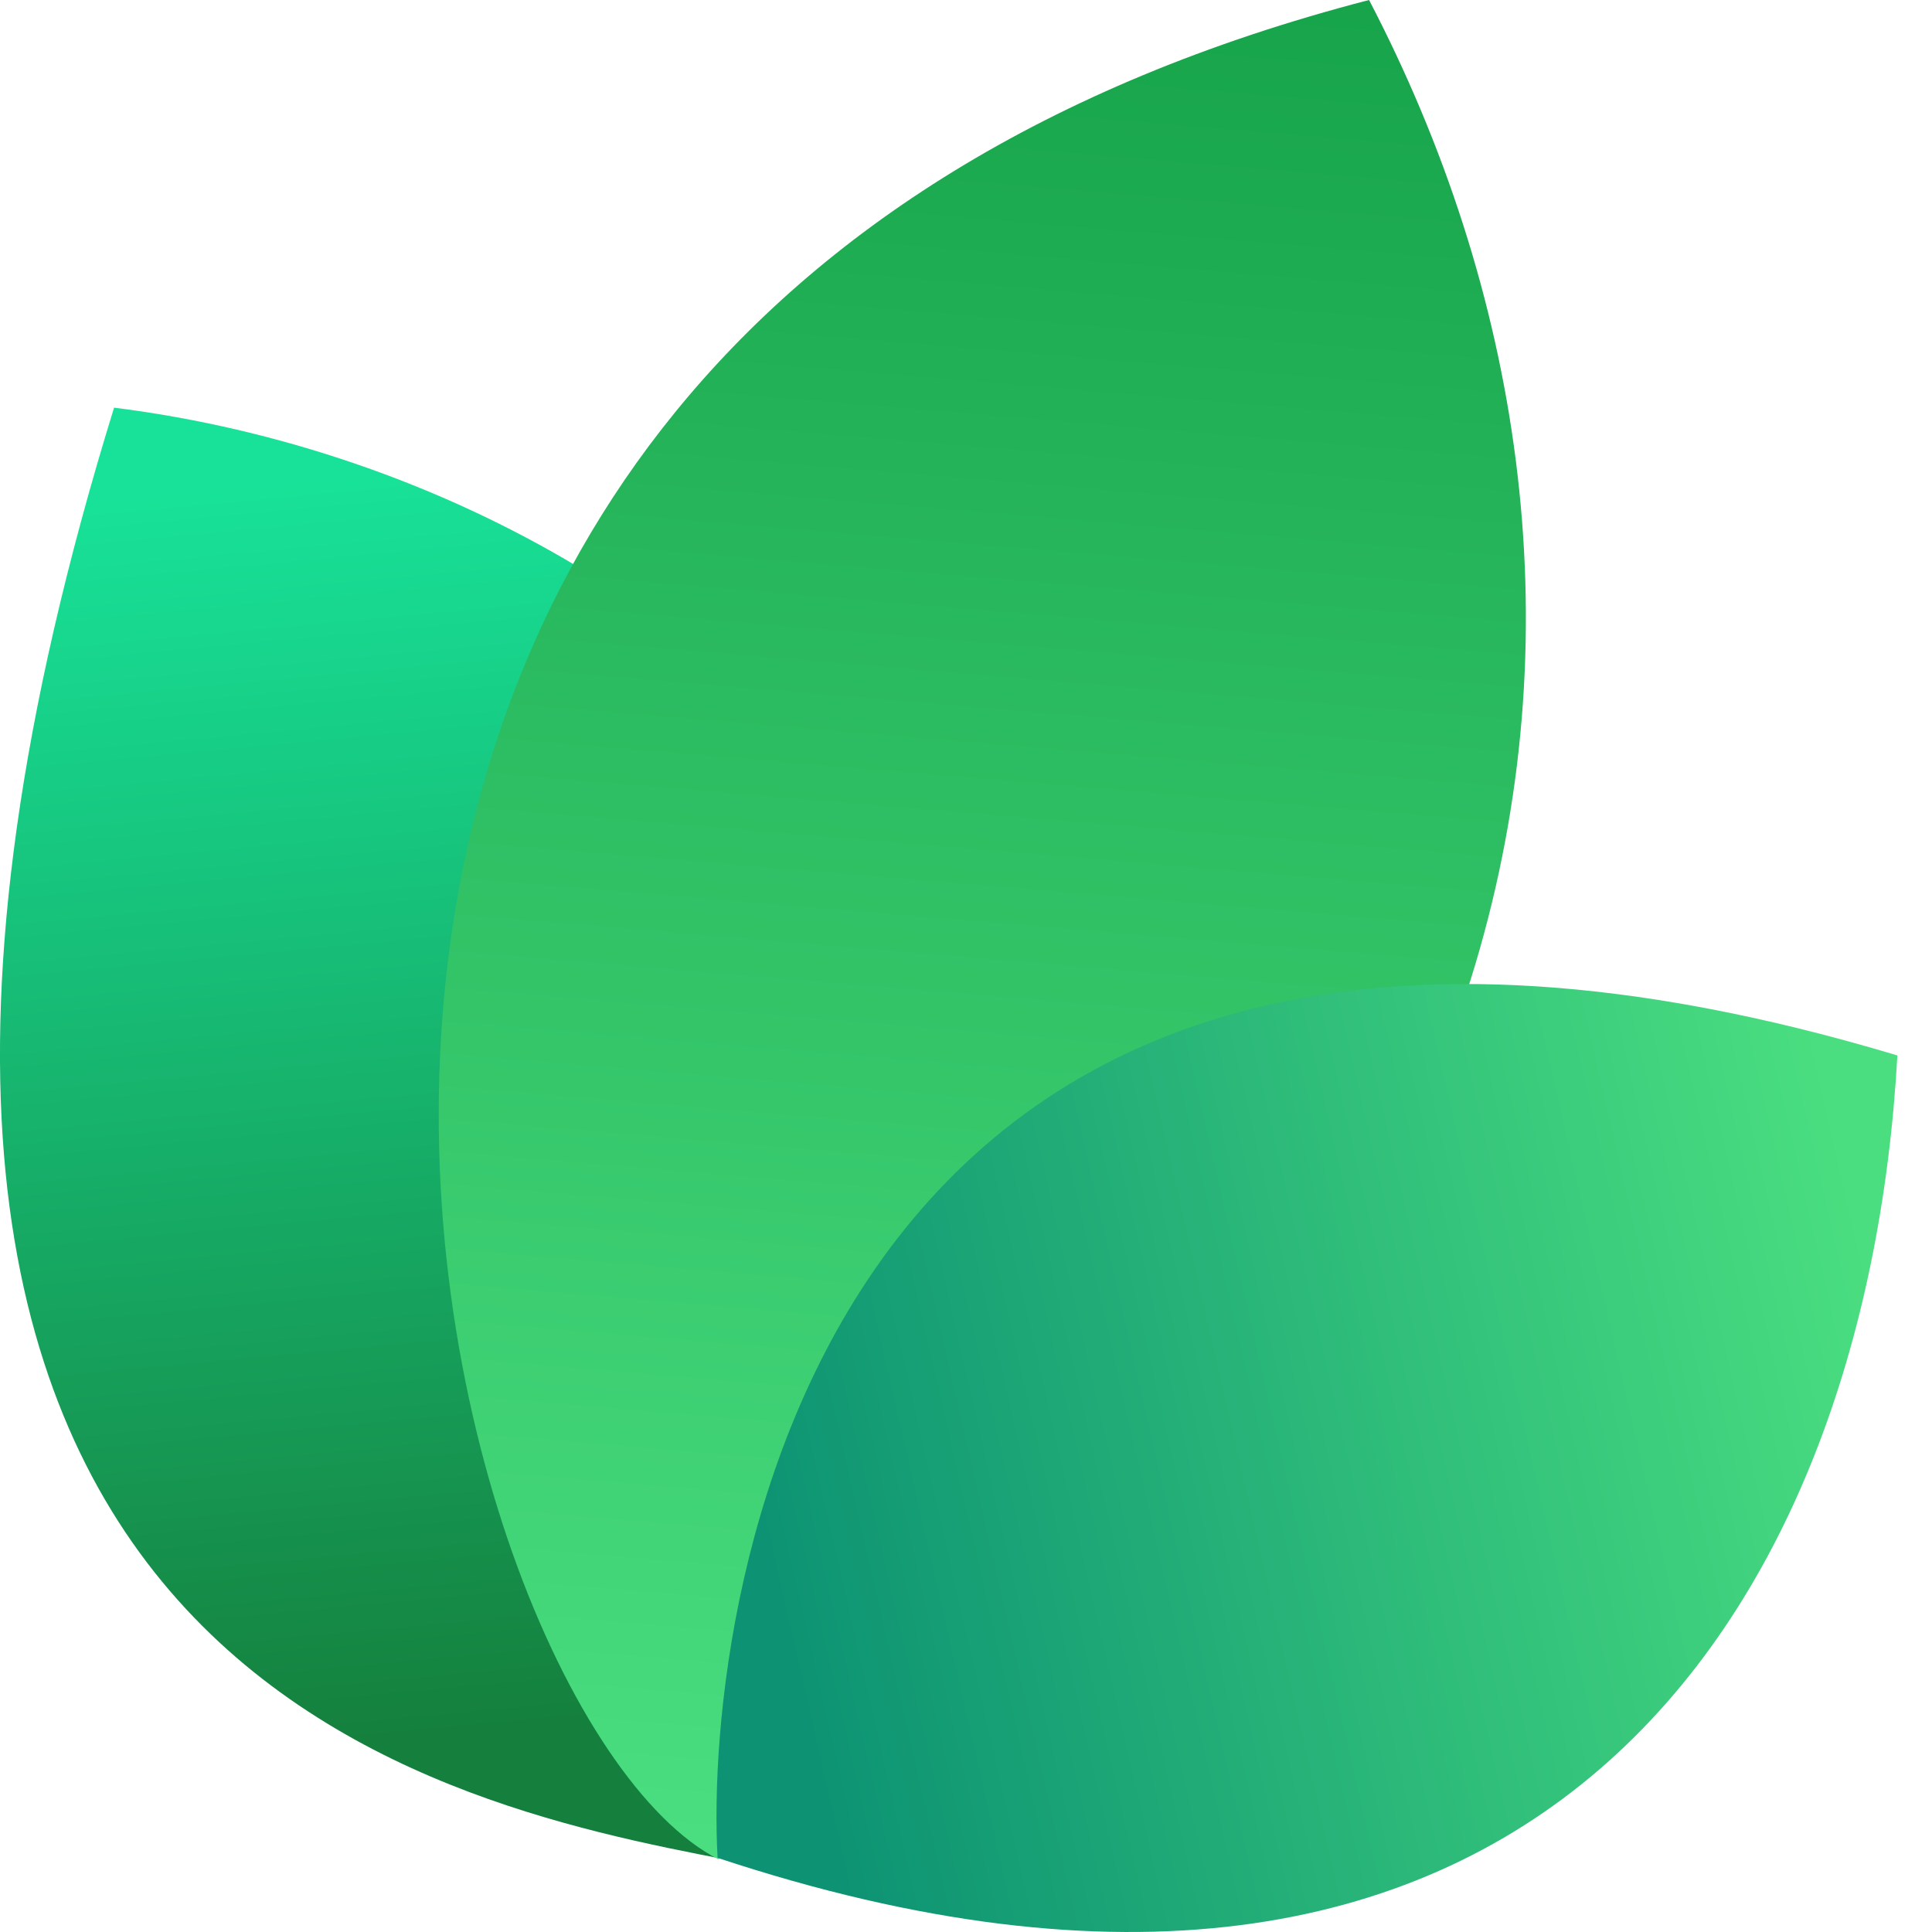
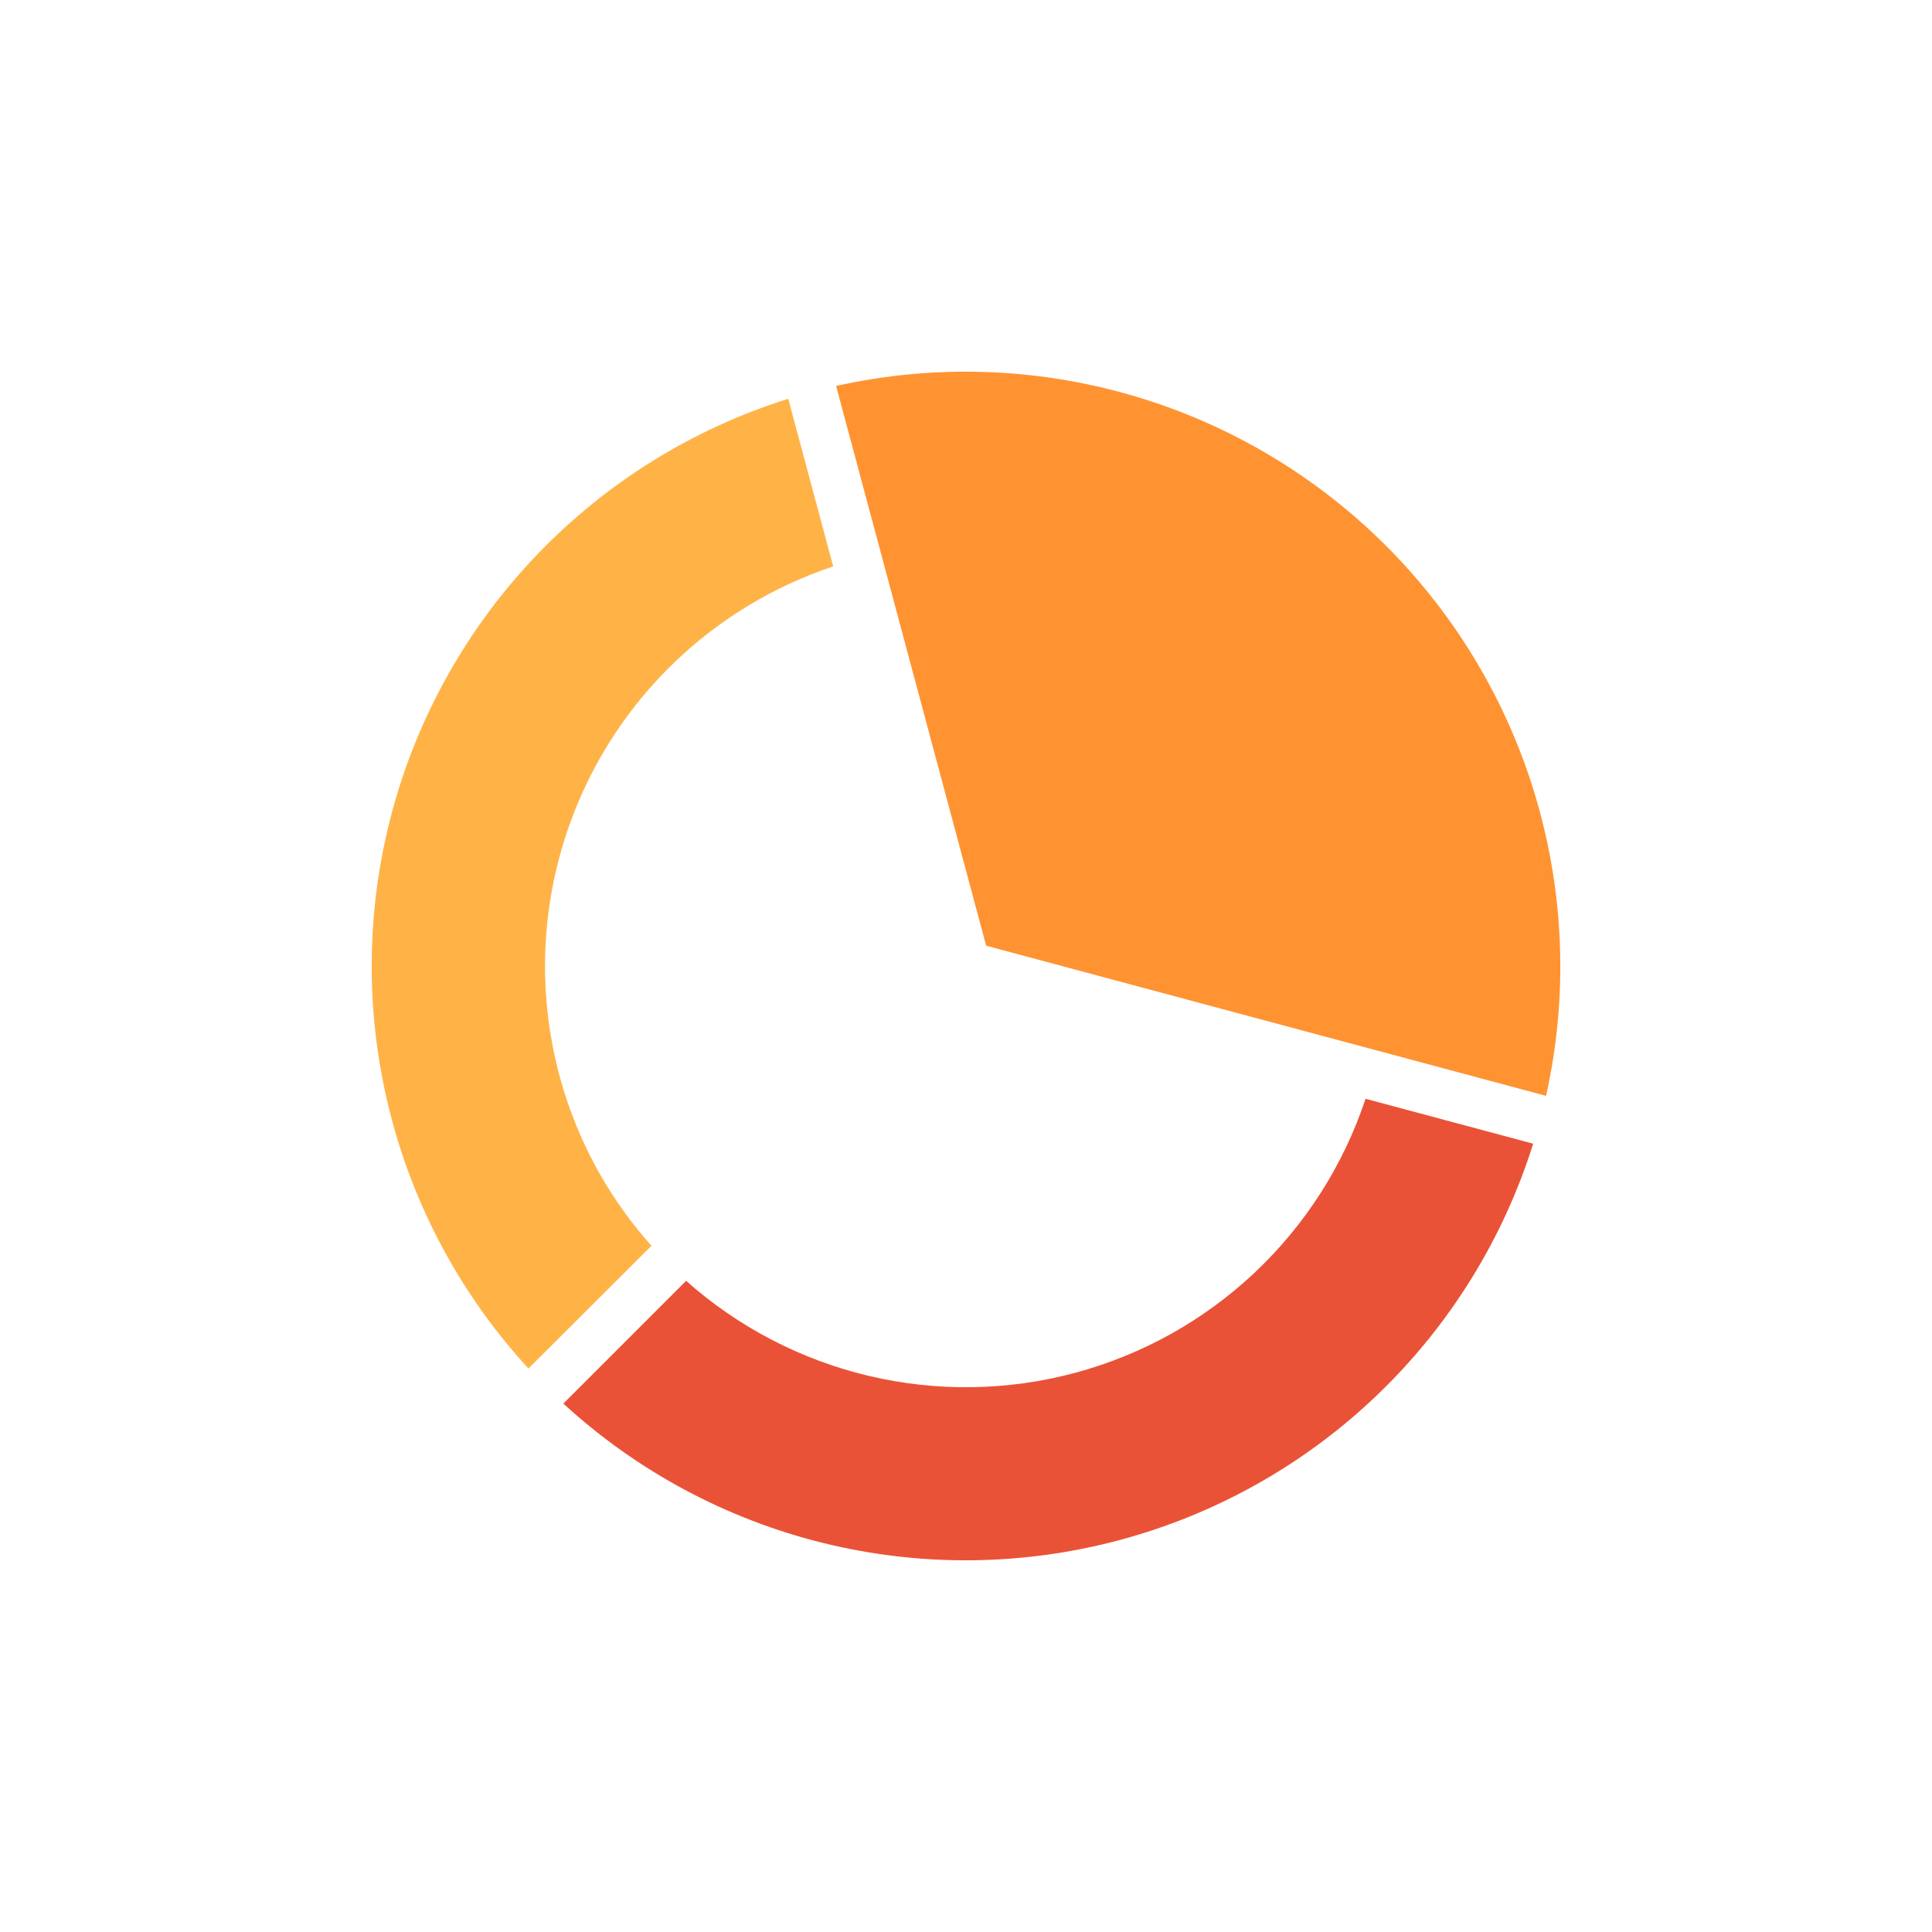
- <svg xmlns="http://www.w3.org/2000/svg" width="24" height="24" viewBox="0 0 24 24" fill="none">
-   <path d="M9.061 23.108C5.268 22.377 -3.391 20.627 1.417 5.064C9.634 6.099 16.973 14.064 9.061 23.108Z" fill="url(#paint0_linear_17557_2021)" />
-   <path d="M8.919 23.094C5.276 21.222 0.784 4.209 17.007 0C20.757 7.193 19.621 16.545 8.919 23.094Z" fill="url(#paint1_linear_17557_2021)" />
-   <path d="M8.914 23.079C8.735 19.882 10.159 9.085 23.57 13.111C23.181 20.123 18.984 26.418 8.914 23.079Z" fill="url(#paint2_linear_17557_2021)" />
-   <defs>
-     <linearGradient id="paint0_linear_17557_2021" x1="3.776" y1="5.916" x2="5.232" y2="21.559" gradientUnits="userSpaceOnUse">
-       <stop stop-color="#18E299" />
-       <stop offset="1" stop-color="#15803D" />
-     </linearGradient>
-     <linearGradient id="paint1_linear_17557_2021" x1="12.171" y1="-0.718" x2="10.19" y2="22.983" gradientUnits="userSpaceOnUse">
-       <stop stop-color="#16A34A" />
-       <stop offset="1" stop-color="#4ADE80" />
-     </linearGradient>
-     <linearGradient id="paint2_linear_17557_2021" x1="23.133" y1="15.353" x2="9.338" y2="18.52" gradientUnits="userSpaceOnUse">
-       <stop stop-color="#4ADE80" />
-       <stop offset="1" stop-color="#0D9373" />
-     </linearGradient>
-   </defs>
+ <svg xmlns="http://www.w3.org/2000/svg" width="512" height="512" viewBox="0 0 512 512" fill="none">
+   <path d="M409.721 290.412C415.496 264.513 414.639 237.576 407.229 212.097C399.819 186.617 386.096 163.421 367.332 144.659C348.569 125.897 325.372 112.175 299.892 104.767C274.412 97.359 247.475 96.504 221.576 102.28L261.34 250.622L409.721 290.412Z" fill="#FF9332" />
+   <path d="M361.882 291.186C356.062 308.726 345.977 324.546 332.533 337.225C319.088 349.905 302.704 359.046 284.854 363.829C267.003 368.612 248.243 368.886 230.26 364.627C212.277 360.369 195.634 351.71 181.824 339.43L149.293 371.96C168.836 389.91 192.594 402.636 218.365 408.959C244.136 415.281 271.086 414.995 296.718 408.127C322.349 401.259 345.831 388.032 364.988 369.67C384.145 351.309 398.357 328.409 406.306 303.092L361.882 291.186Z" fill="#EA5237" />
+   <path d="M159.353 311.811C151.086 297.465 146.113 281.46 144.793 264.956C143.473 248.451 145.839 231.859 151.721 216.382C157.603 200.904 166.852 186.928 178.8 175.466C190.748 164.003 205.096 155.34 220.804 150.105L208.897 105.681C183.581 113.63 160.682 127.841 142.322 146.998C123.962 166.154 110.736 189.636 103.869 215.266C97.002 240.896 96.718 267.845 103.041 293.615C109.365 319.384 122.092 343.14 140.043 362.68L172.639 330.15C167.606 324.499 163.155 318.355 159.353 311.811V311.811Z" fill="#FFB347" />
</svg>
